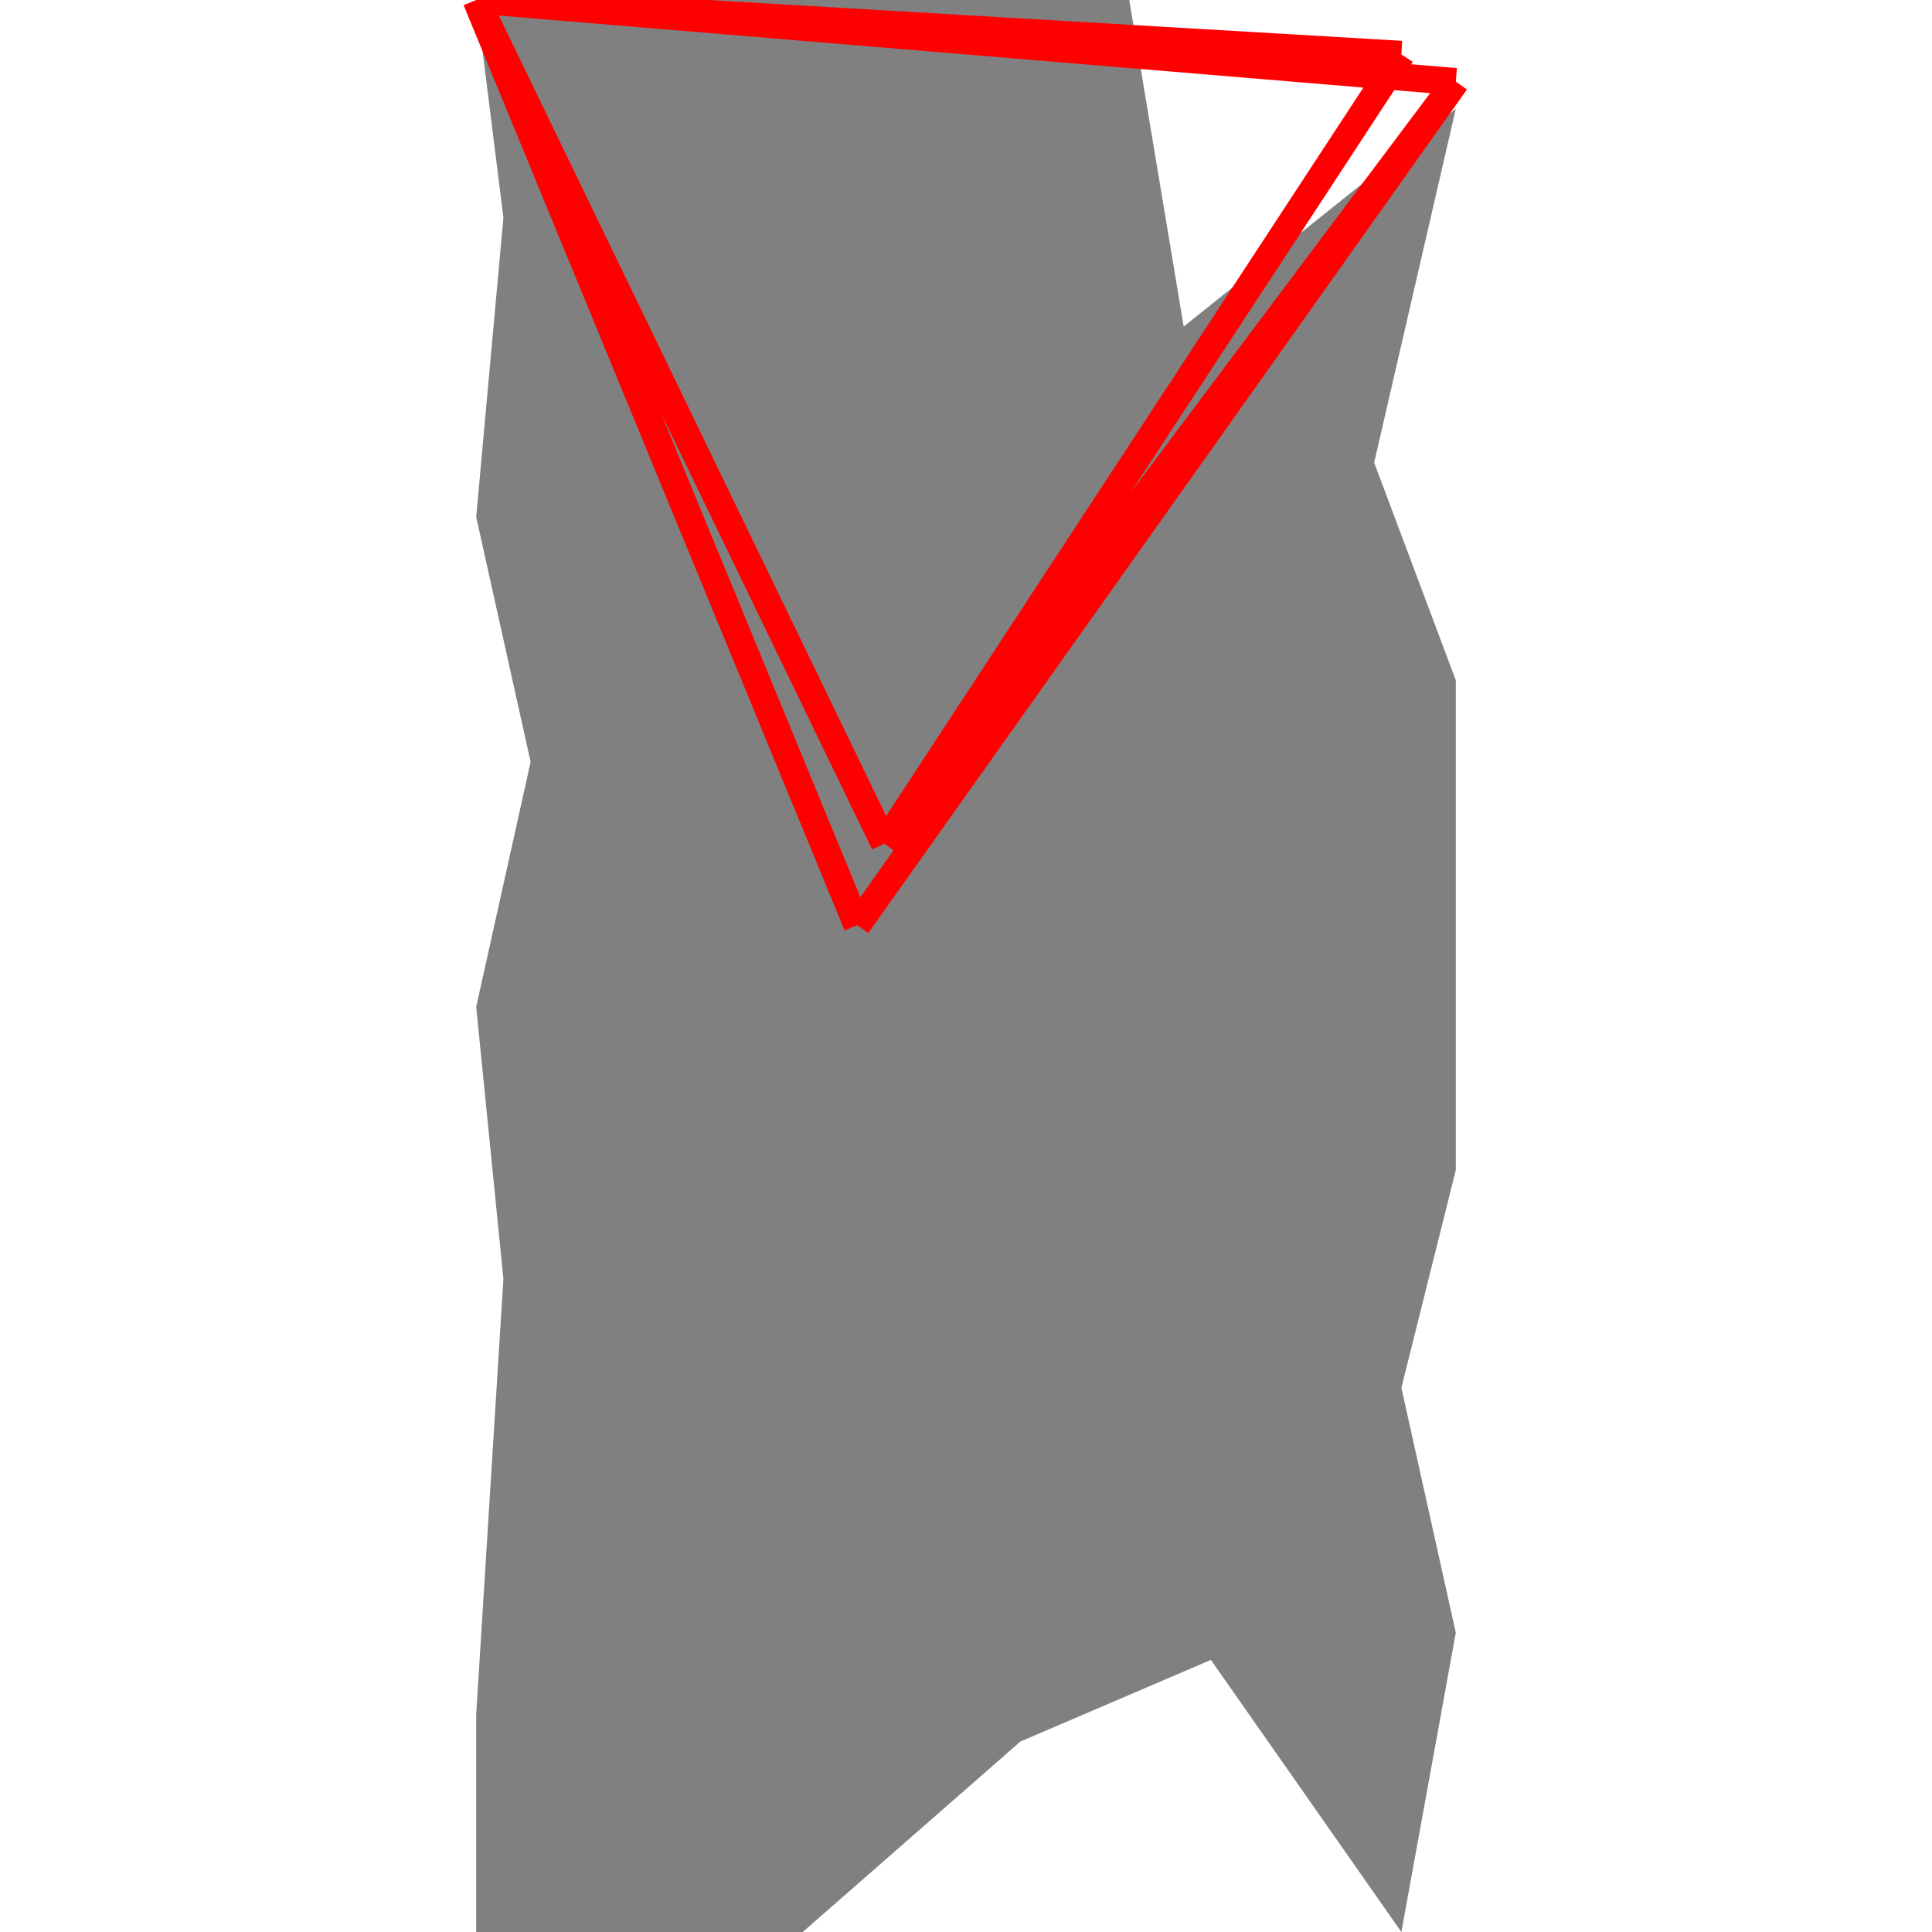
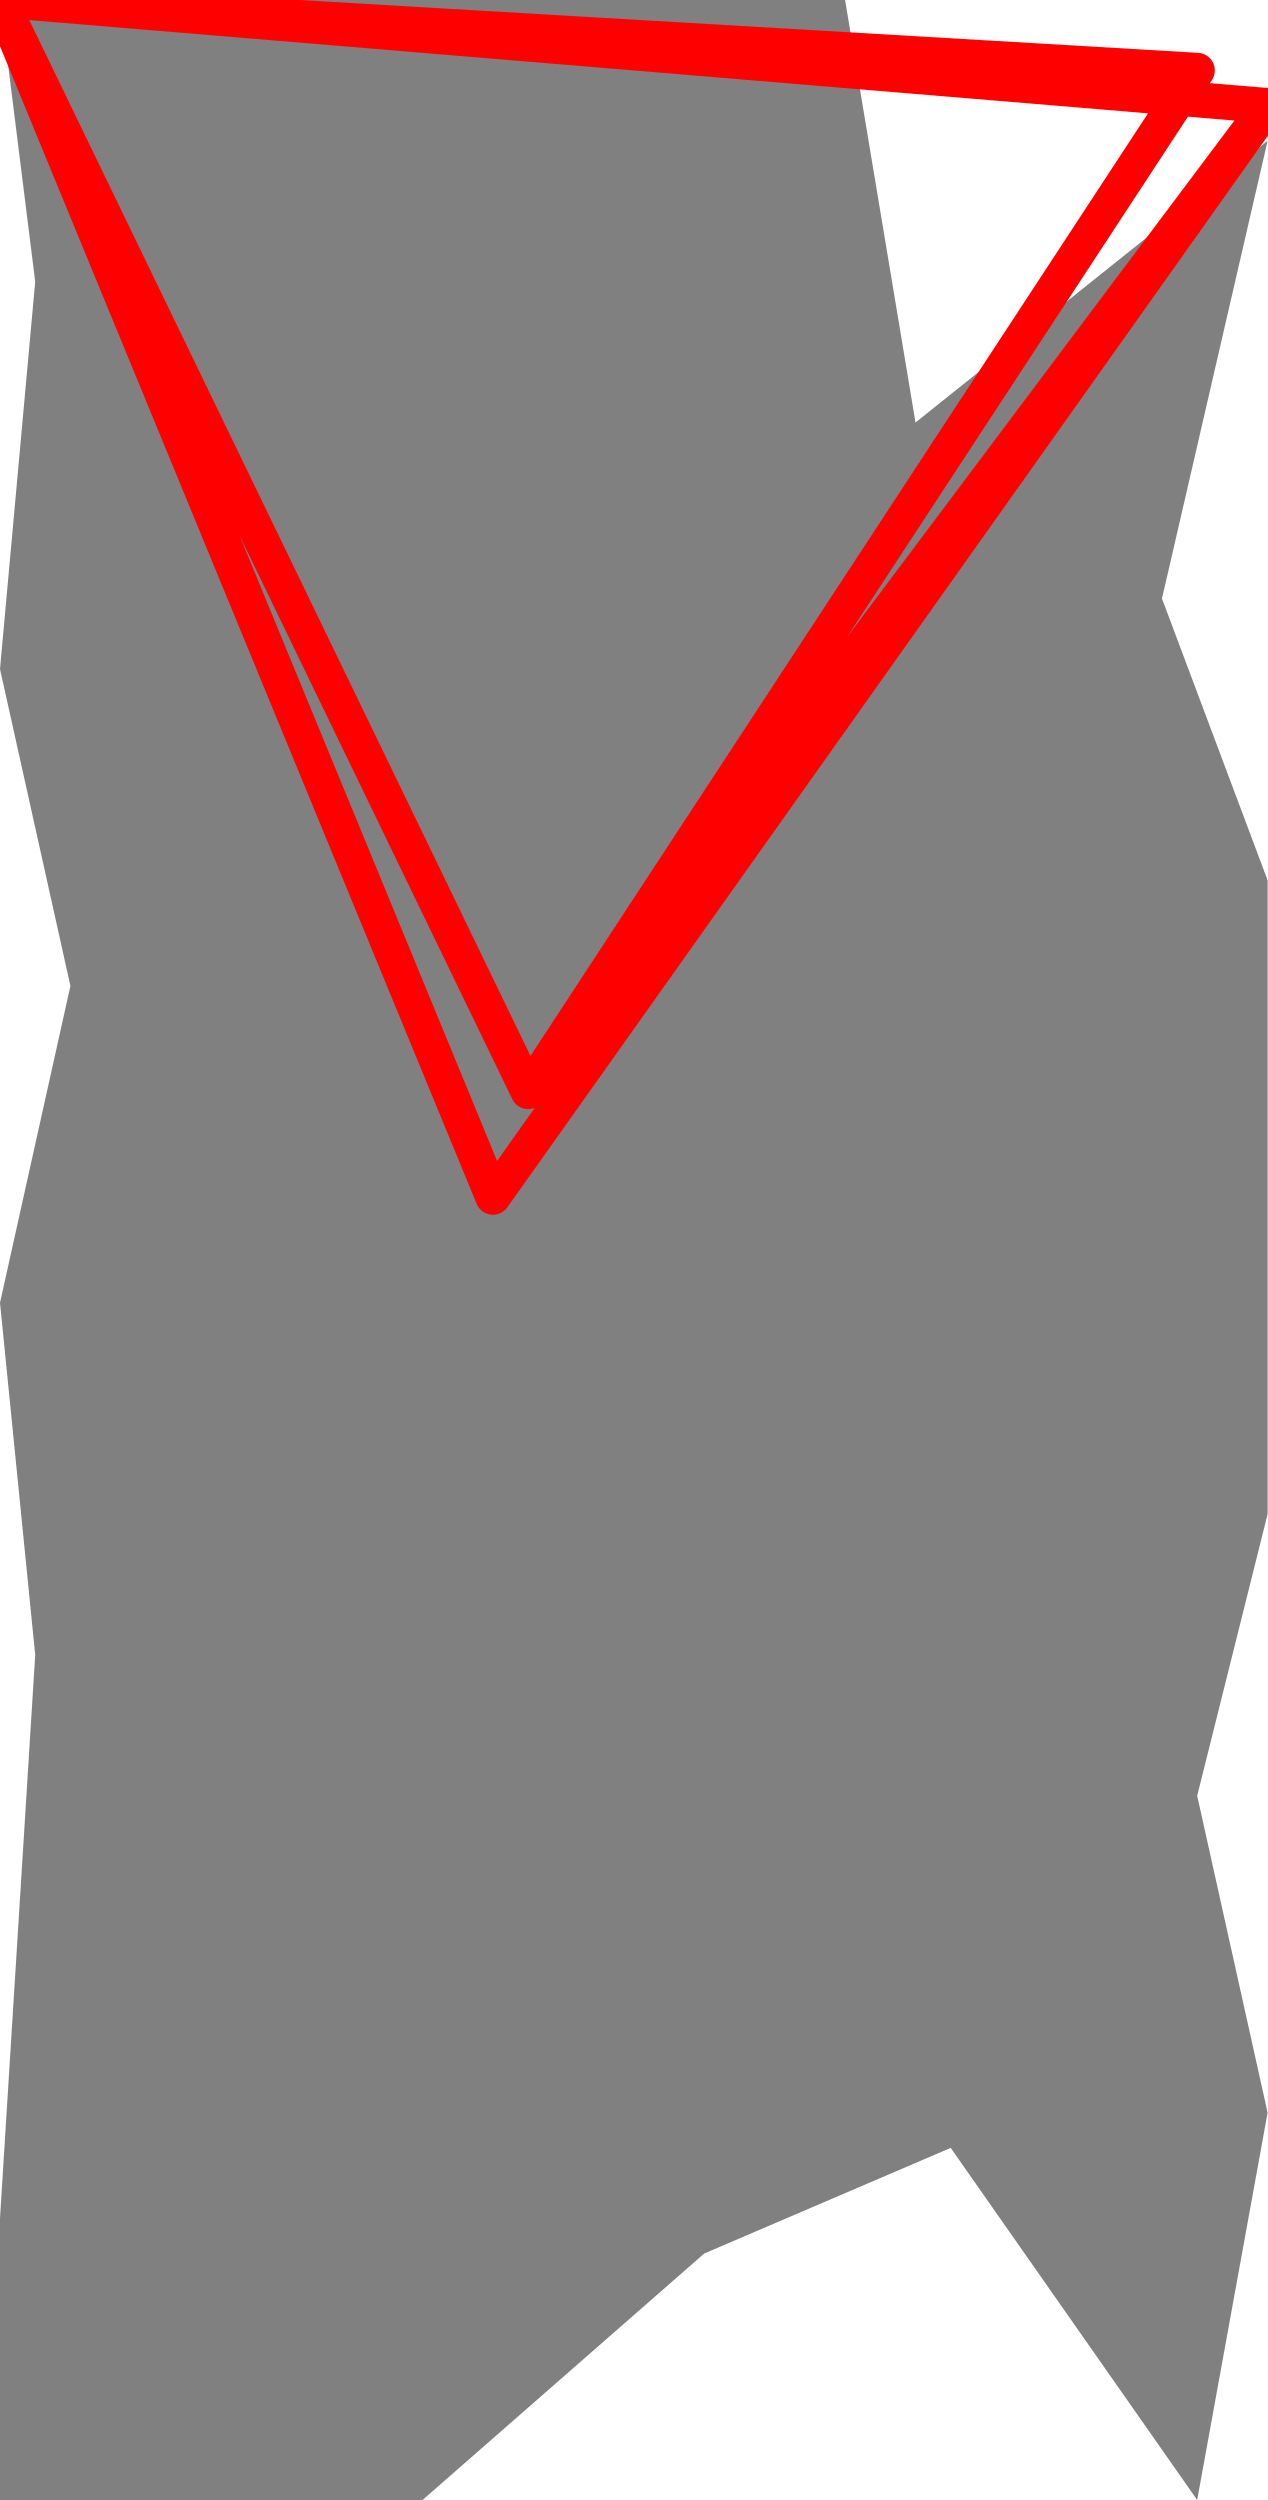
- <svg xmlns="http://www.w3.org/2000/svg" height="500" viewBox="0 0 36 71" width="500">
+ <svg xmlns="http://www.w3.org/2000/svg" viewBox="0 0 36 71" width="500">
  <polygon fill="grey" points="2,28 0,37 1,47 0,63 0,71 12,71 20,64 27,61 34,71 36,60 34,51 36,43 36,25 33,17 36,4 26,12 24,0 0,0 1,8 0,19 " />
-   <path d="M14 34L0 0M14 34L36 3M34 2L0 0M34 2L15 31M0 0L15 31M0 0L36 3M15 31L36 3" stroke="red" />
+   <path d="M14 34L0 0M14 34L36 3M34 2L0 0M34 2L15 31M0 0L15 31M0 0L36 3M15 31L36 3" style="fill:none;stroke:#ff0000;stroke-linecap:round" />
</svg>
